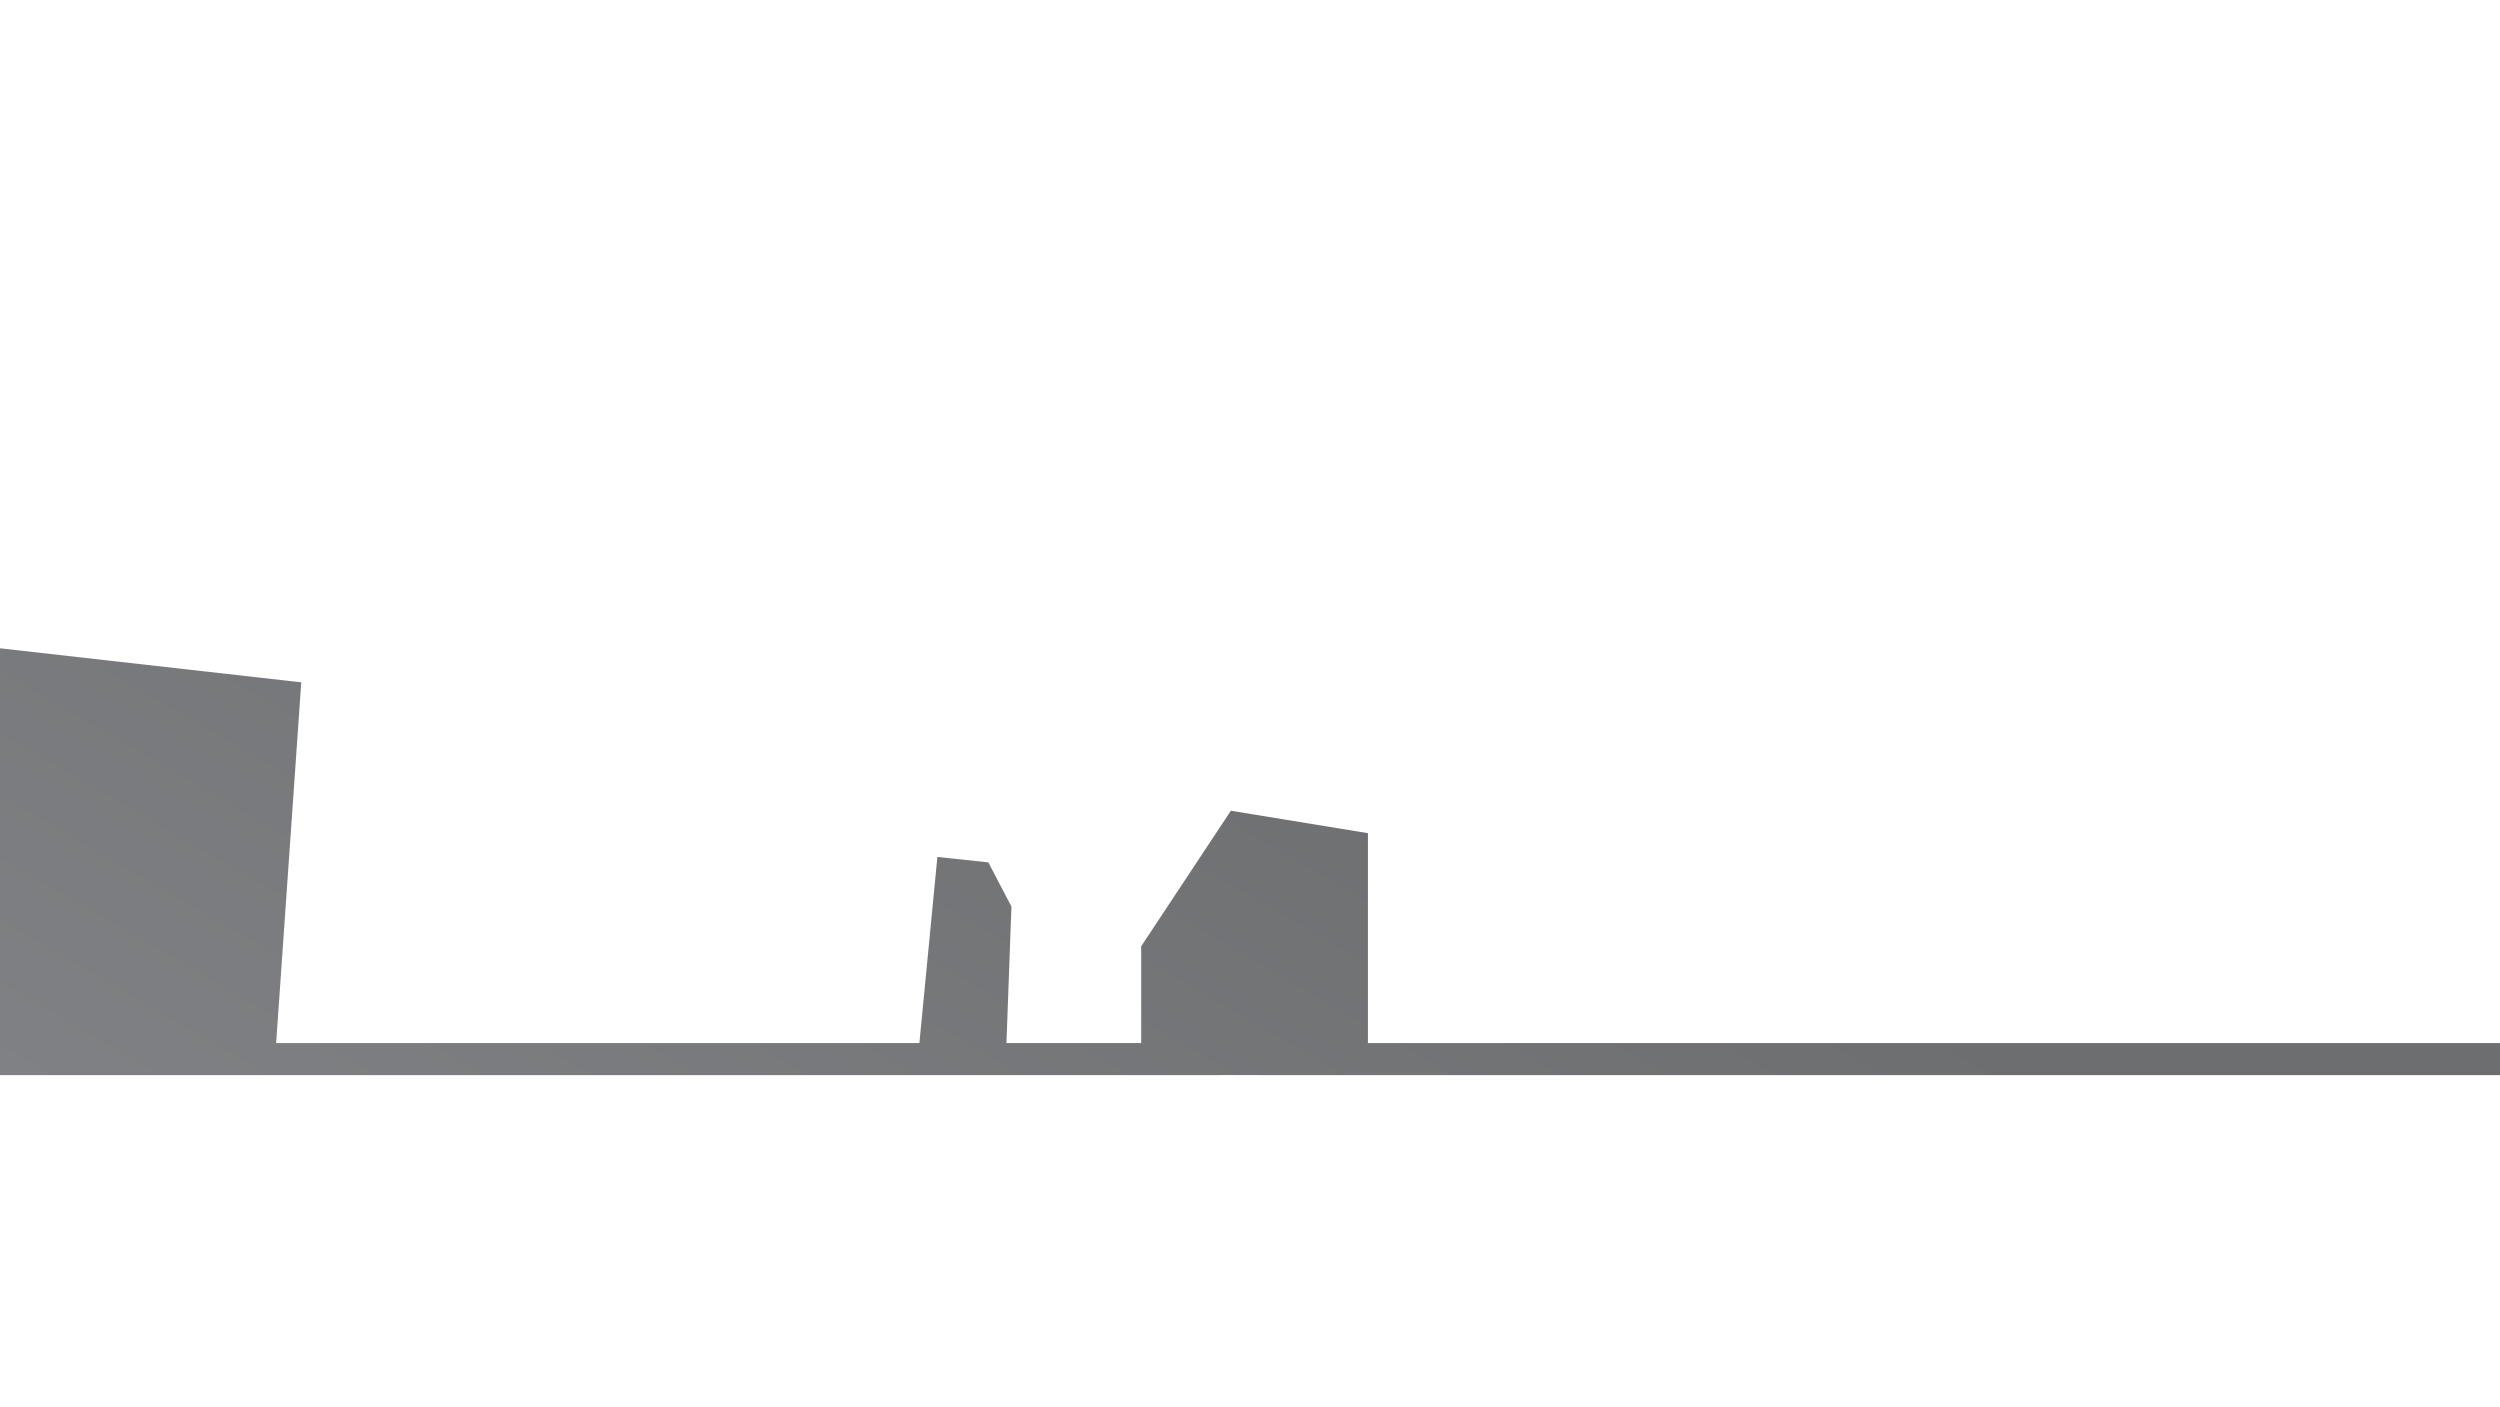
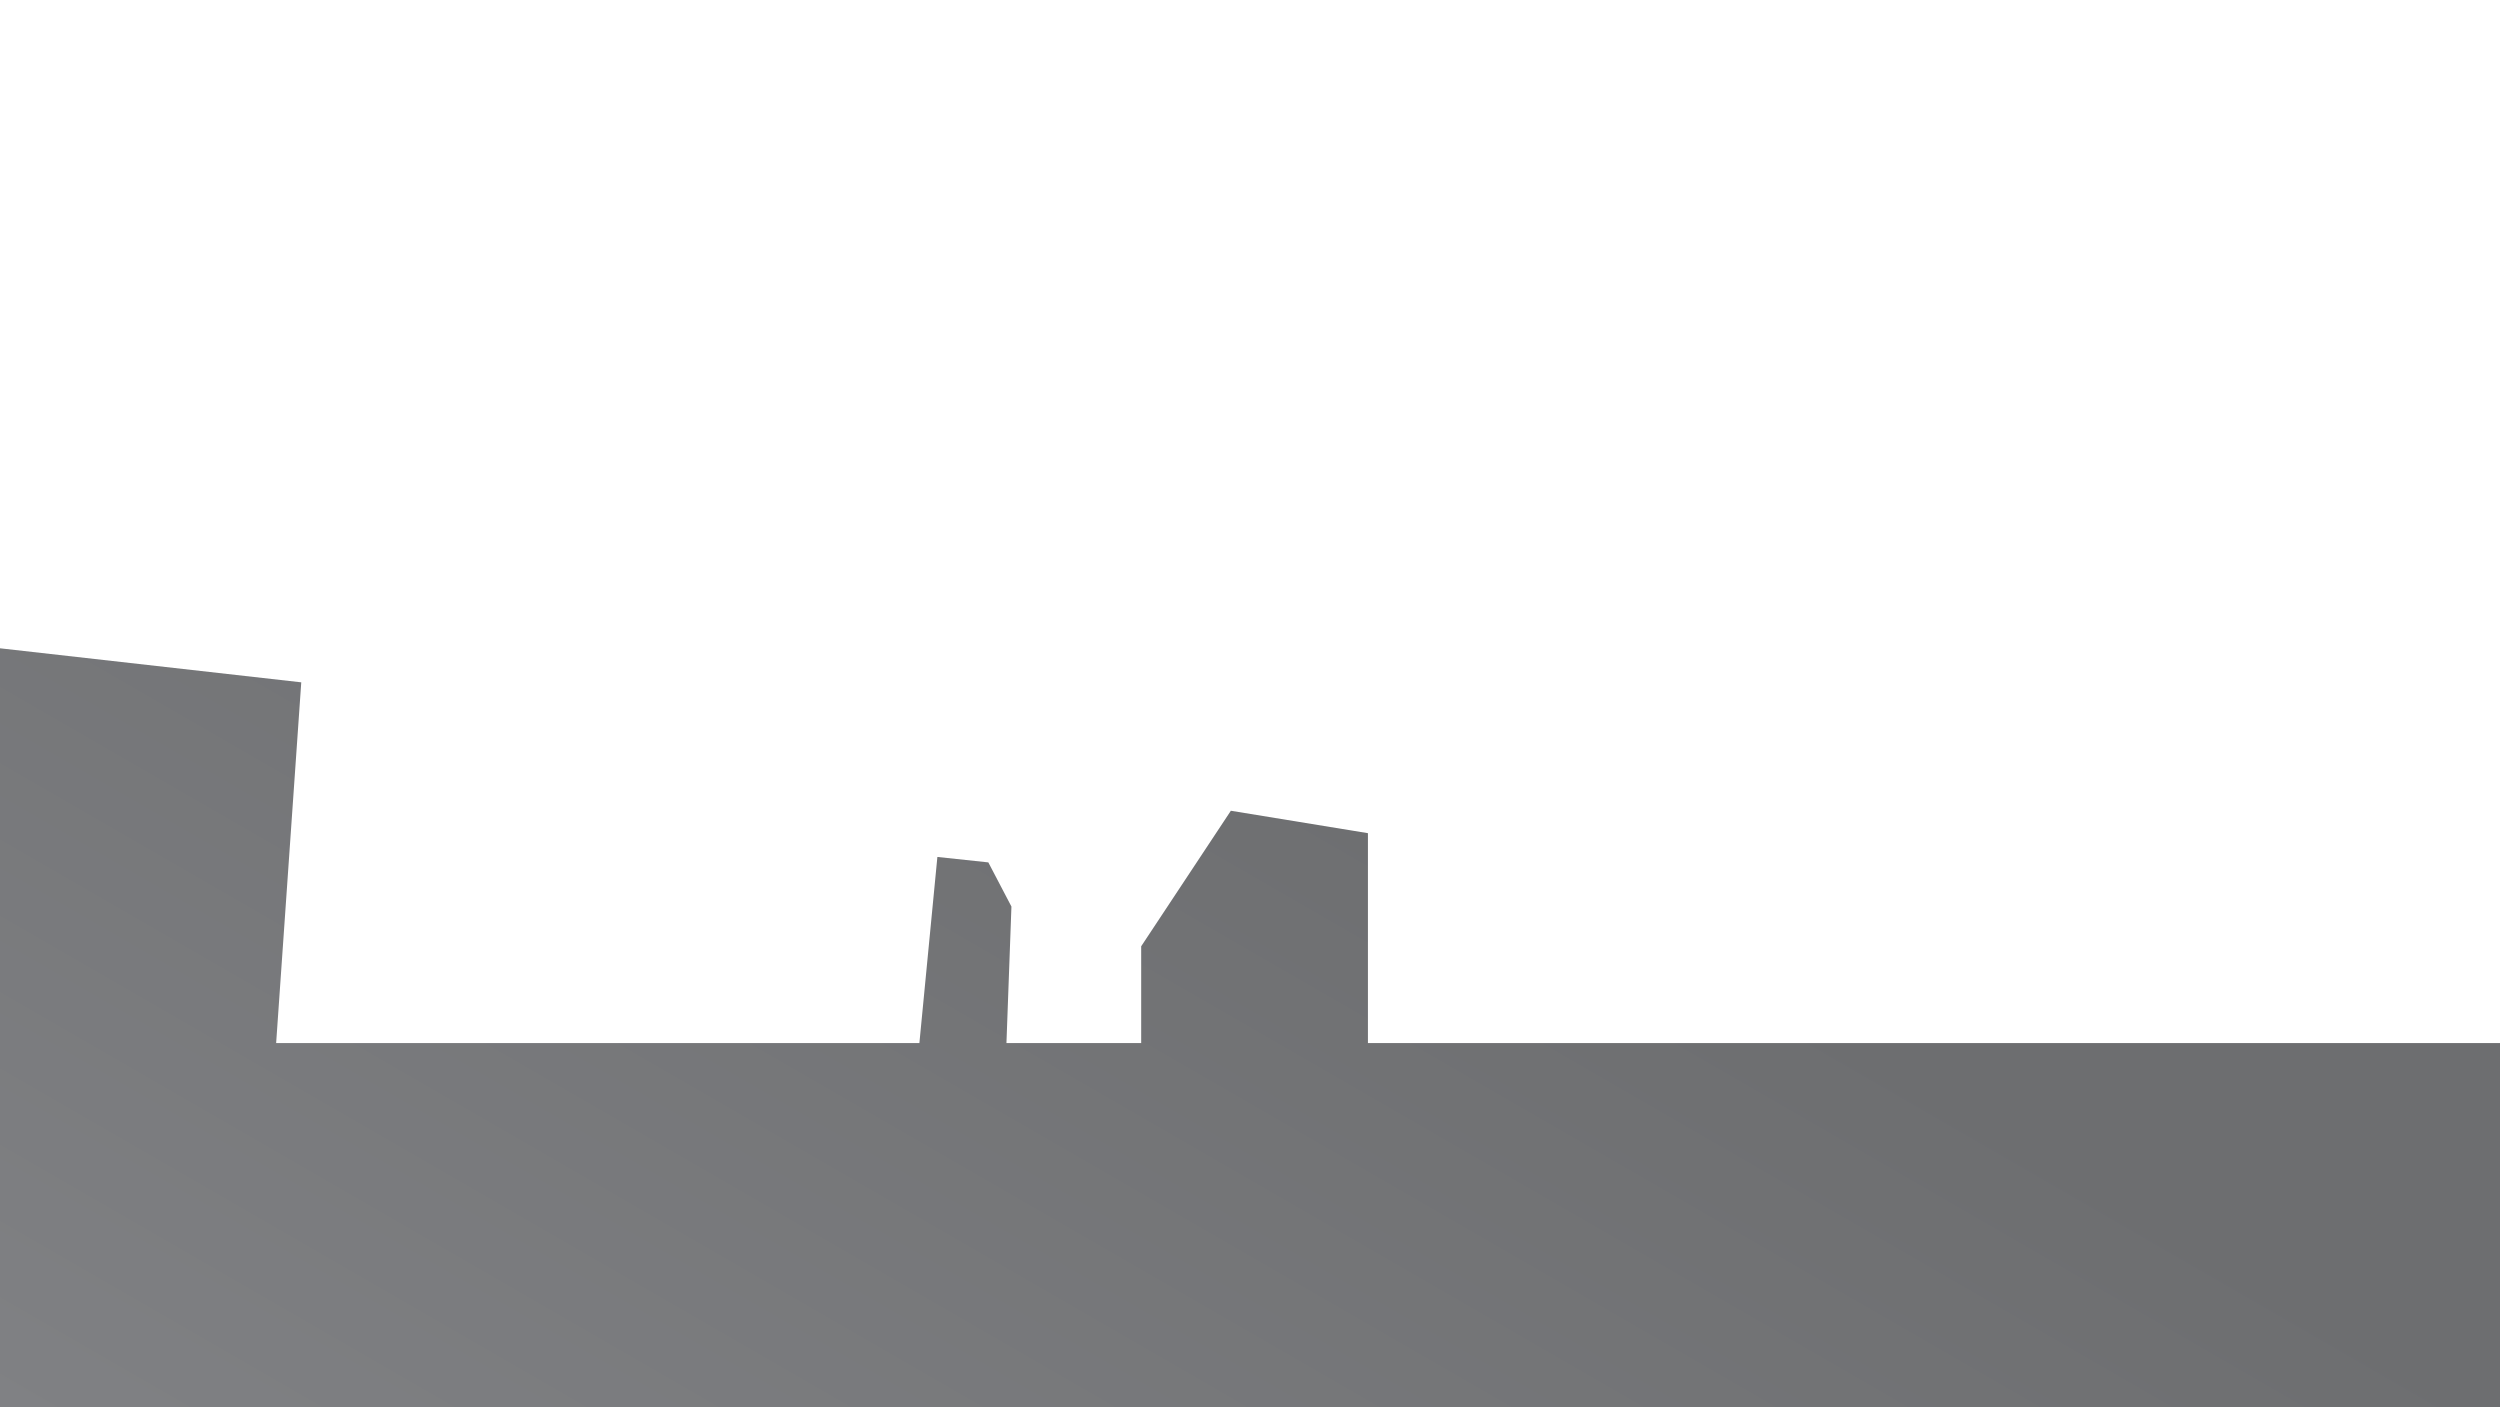
<svg xmlns="http://www.w3.org/2000/svg" viewBox="0 0 1920 1080">
  <defs>
-     <linearGradient id="linear-gradient" x1="1139.68" y1="350.58" x2="649.03" y2="1200.4" gradientUnits="userSpaceOnUse">
+     <linearGradient id="linear-gradient" x1="1195.63" y1="382.88" x2="593.07" y2="1426.54" gradientUnits="userSpaceOnUse">
      <stop offset="0.2" stop-color="#6d6e70" />
      <stop offset="1" stop-color="#808184" />
    </linearGradient>
  </defs>
  <g id="hero">
-     <polygon id="bg2" points="1920 801.1 1050.57 801.1 1050.57 639.88 945.3 622.66 876.43 726.75 876.43 801.1 772.95 801.1 776.78 696.23 759.04 662.32 719.91 658.14 706.09 801.1 212.08 801.1 231.37 524.03 0 497.89 0 520.4 0 781.27 0 819.1 0 825.68 935.2 825.68 945.55 825.62 969.31 825.68 1920 825.68 1920 801.1" fill="url(#linear-gradient)" />
+     <polygon id="bg2" points="1920 801.1 1050.57 801.1 1050.57 639.88 945.3 622.66 876.43 726.75 876.43 801.1 772.95 801.1 776.78 696.23 759.04 662.32 719.91 658.14 706.09 801.1 212.08 801.1 231.37 524.03 0 497.89 0 520.4 0 781.27 0 819.1 0 1084.13 935.2 1084.13 945.55 1084.07 969.31 1084.13 1920 1084.13 1920 801.1" fill="url(#linear-gradient)" />
  </g>
</svg>
